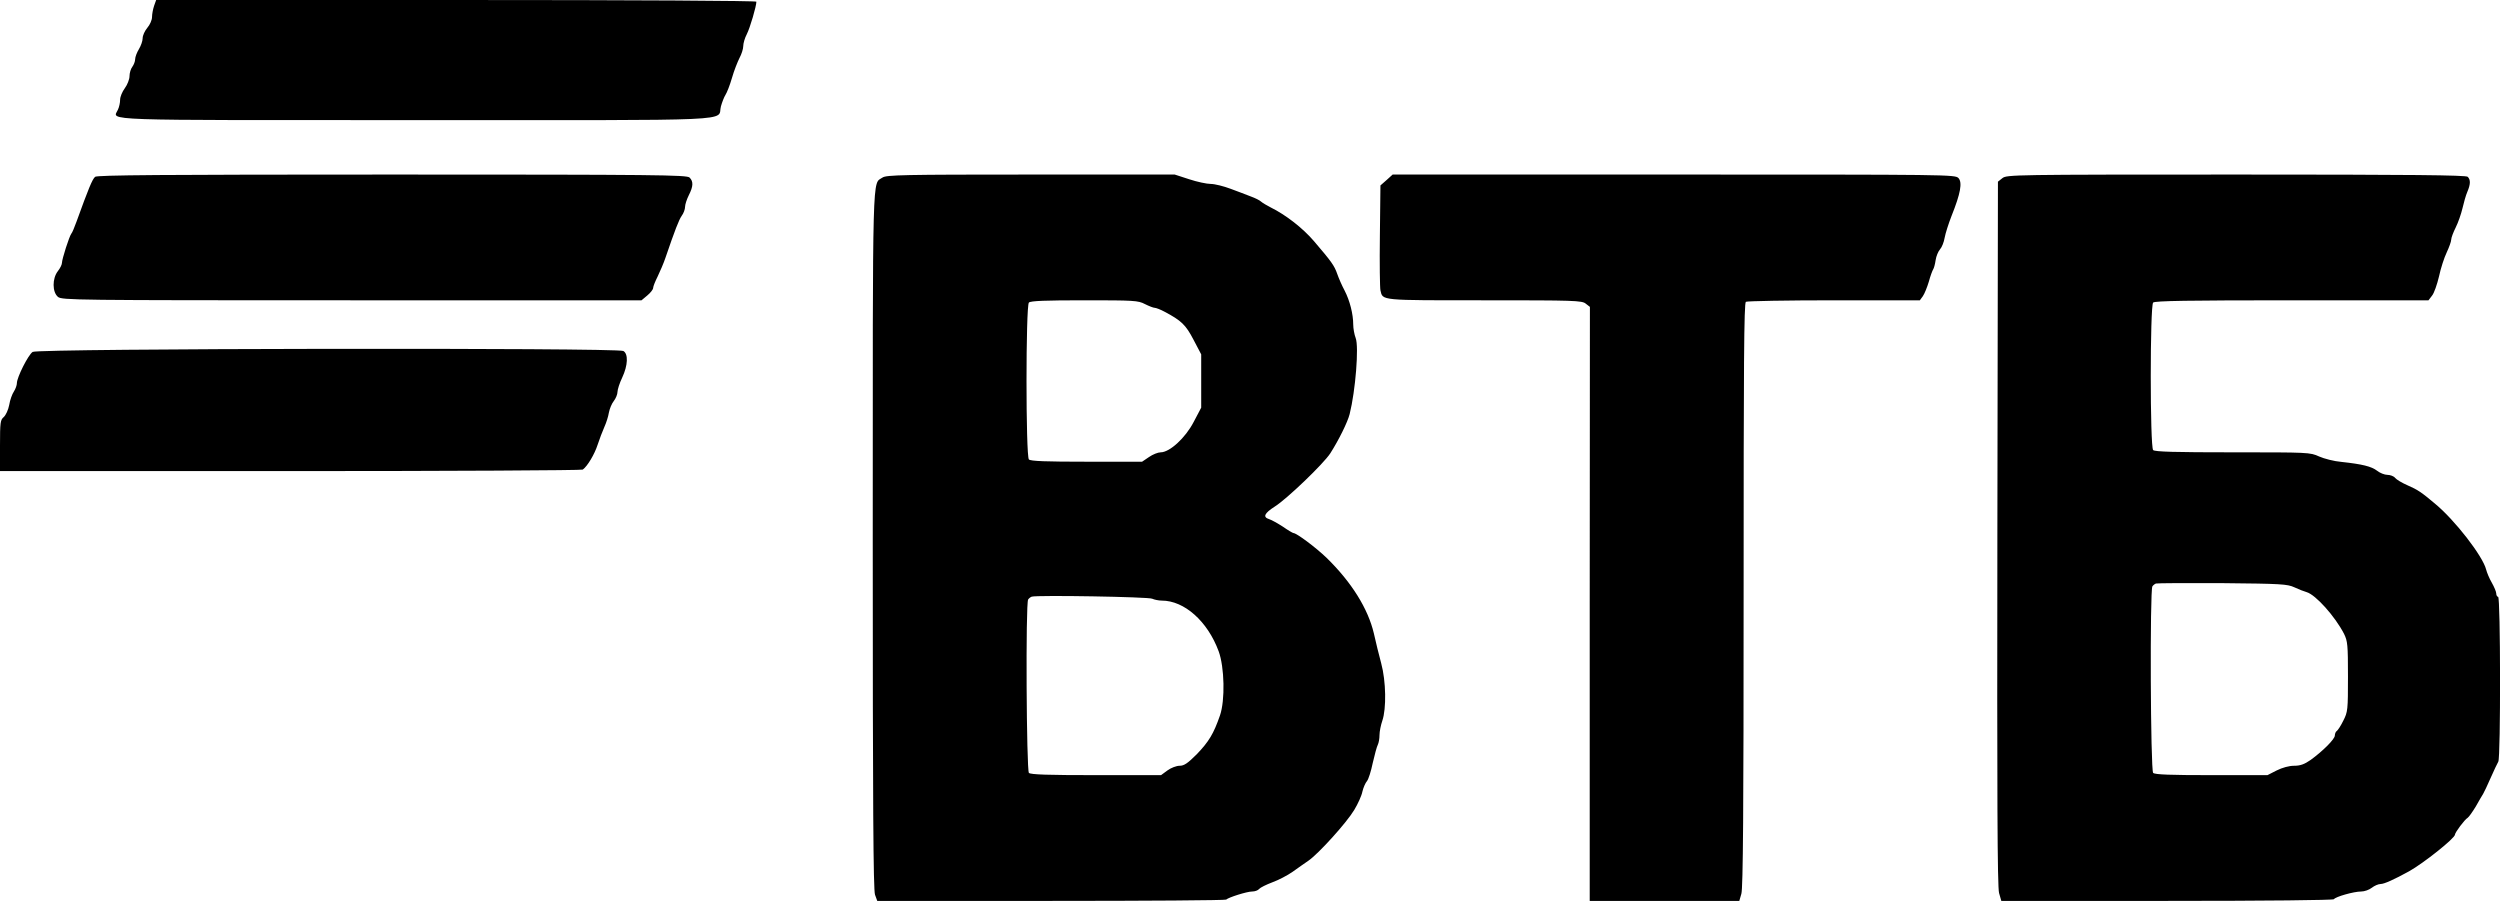
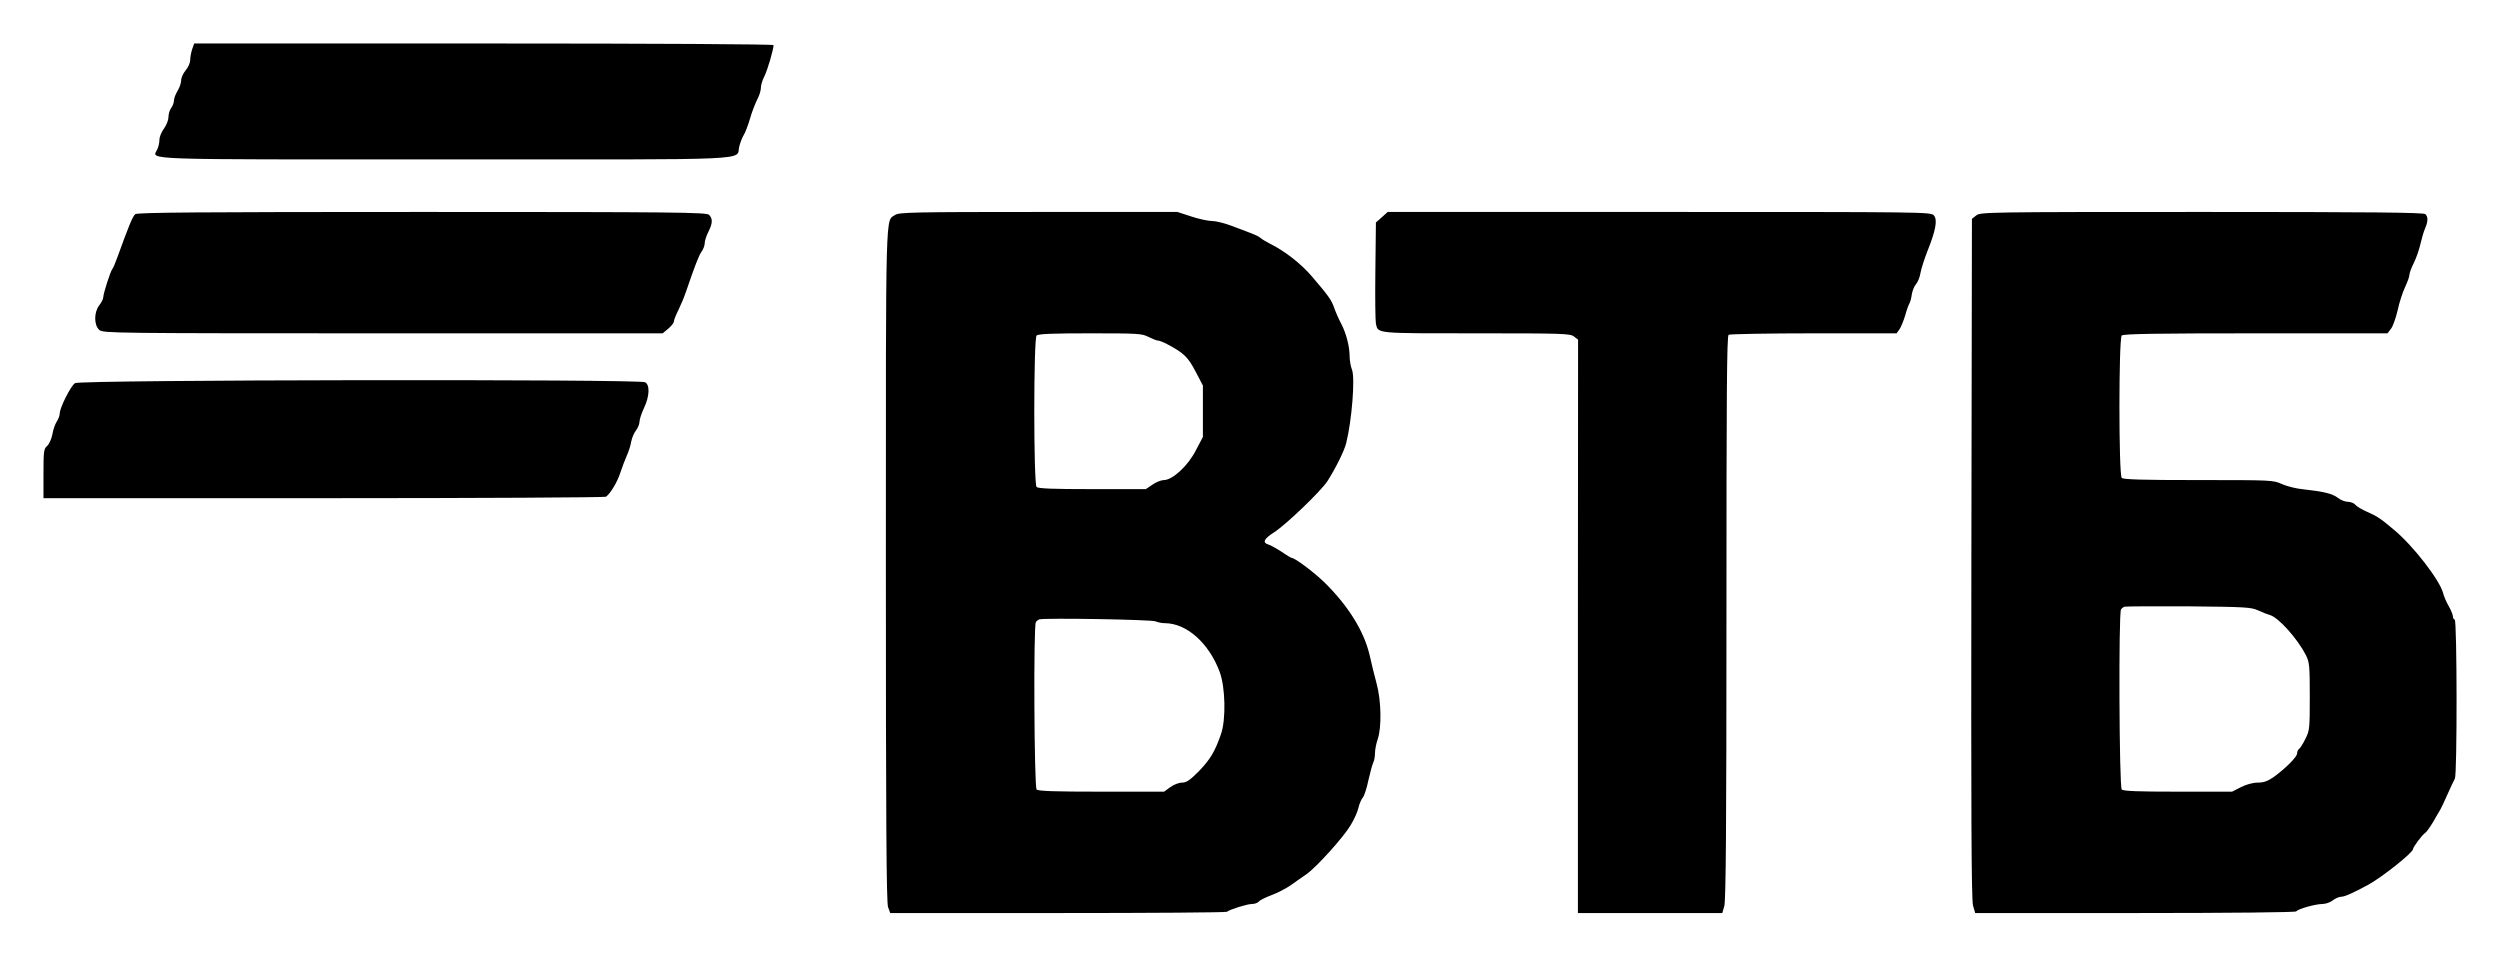
- <svg xmlns="http://www.w3.org/2000/svg" width="1332" height="480" viewBox="0 0 1332 480" version="1.1">
+ <svg xmlns="http://www.w3.org/2000/svg" width="1380" height="528" viewBox="-24 -24 1380 528" version="1.1">
  <path d="M 82.1 3.1 C 81.5 4.9, 81 7.5, 81 9.1 C 81 10.6, 79.9 13.2, 78.5 14.8 C 77.1 16.5, 76 18.9, 76 20.4 C 76 21.8, 75.1 24.4, 74 26.2 C 72.9 28, 72 30.4, 72 31.6 C 72 32.7, 71.3 34.5, 70.5 35.6 C 69.7 36.6, 69 38.9, 69 40.6 C 69 42.2, 67.9 45.1, 66.5 47 C 65.1 48.9, 64 51.6, 64 53.1 C 64 54.7, 63.5 57.1, 62.8 58.5 C 60.1 64.4, 49.9 64, 222 64 C 398.2 64, 381.9 64.8, 384.1 56.7 C 384.7 54.5, 385.8 51.7, 386.5 50.6 C 387.3 49.4, 388.9 45.3, 390 41.5 C 391.1 37.6, 393 32.9, 394 30.9 C 395.1 28.9, 396 26, 396 24.6 C 396 23.1, 396.8 20.3, 397.9 18.2 C 399.6 14.9, 403 3.3, 403 0.9 C 403 0.4, 339.7 0, 243.1 0 L 83.2 0 82.1 3.1 M 50.7 94.2 C 49.2 95.4, 47.1 100.6, 40.8 118 C 39.7 121, 38.5 124, 38 124.5 C 36.9 125.9, 33 138.1, 33 140.1 C 33 141, 32 143, 30.8 144.5 C 27.8 148.4, 27.8 155.6, 30.9 158.2 C 33.1 159.9, 39.1 160, 187.5 160 L 341.8 160 344.9 157.4 C 346.6 156, 348 154.2, 348 153.4 C 348 152.6, 349.1 149.9, 350.4 147.3 C 351.7 144.6, 353.6 140.2, 354.5 137.5 C 359.7 122.3, 361.7 117.2, 363.2 115 C 364.2 113.7, 365 111.5, 365 110.2 C 365 109, 365.9 106.2, 367 104 C 369.4 99.3, 369.5 96.7, 367.4 94.6 C 366 93.2, 350.3 93, 209.1 93 C 85.3 93, 52 93.3, 50.7 94.2 M 470.2 94.6 C 464.7 98.4, 465 86.2, 465 287.6 C 465 429.7, 465.3 474.1, 466.2 476.7 L 467.4 480 560 480 C 611 480, 653 479.7, 653.3 479.3 C 654.6 478.1, 664.4 475, 667.1 475 C 668.6 475, 670.3 474.4, 670.9 473.6 C 671.5 472.9, 674.7 471.3, 677.9 470.1 C 681.2 468.9, 686 466.4, 688.7 464.5 C 691.3 462.6, 695.1 460, 697.1 458.6 C 702.5 454.9, 717.5 438.3, 721.5 431.6 C 723.5 428.3, 725.5 423.9, 725.9 421.7 C 726.4 419.6, 727.5 417.1, 728.3 416.2 C 729.1 415.3, 730.5 410.9, 731.4 406.5 C 732.4 402.1, 733.6 397.7, 734.1 396.8 C 734.6 395.8, 735 393.5, 735 391.6 C 735 389.8, 735.7 386.3, 736.5 384 C 738.7 377.6, 738.5 363, 735.9 353.4 C 734.7 349.1, 733 341.9, 732 337.5 C 728.9 324.3, 720.1 310.2, 706.9 297.3 C 701.1 291.7, 690.8 284, 689.1 284 C 688.8 284, 686.2 282.5, 683.5 280.6 C 680.7 278.8, 677.5 277, 676.2 276.6 C 672.7 275.5, 673.6 273.5, 679.2 269.9 C 685.6 265.9, 705.2 247.1, 708.8 241.5 C 713.2 234.6, 718 225, 719.1 220.6 C 722.2 208.2, 724.1 184.7, 722.3 180.1 C 721.6 178.3, 721 175, 721 172.9 C 721 167.4, 719.2 160.2, 716.4 154.8 C 715 152.2, 713.3 148.3, 712.5 146 C 710.9 141.4, 709.4 139.4, 700.1 128.5 C 694.1 121.5, 685.1 114.5, 677 110.5 C 675.1 109.5, 672.8 108.2, 672 107.5 C 671.2 106.7, 668.7 105.5, 666.5 104.7 C 664.3 103.8, 659.4 102, 655.7 100.6 C 652 99.2, 647.2 98, 645.1 98 C 643 98, 637.8 96.9, 633.6 95.5 L 625.9 93 549.2 93 C 481.3 93, 472.2 93.2, 470.2 94.6 M 738.8 95.9 L 735.5 98.8 735.2 125.7 C 735 140.4, 735.2 153.5, 735.5 154.7 C 736.8 160.2, 734.8 160, 791 160 C 838.8 160, 842.9 160.1, 844.9 161.8 L 847.1 163.5 847 321.8 L 847 480 886.8 480 L 926.7 480 927.8 476.2 C 928.7 473.3, 929 431.3, 929 317 C 929 193.4, 929.2 161.5, 930.2 160.8 C 930.9 160.4, 952.1 160, 977.2 160 L 1022.9 160 1024.5 157.8 C 1025.4 156.5, 1026.8 153, 1027.7 150 C 1028.5 147, 1029.6 144.1, 1030 143.5 C 1030.4 142.9, 1031 140.8, 1031.3 138.6 C 1031.6 136.5, 1032.7 133.9, 1033.6 132.9 C 1034.6 131.8, 1035.7 129.1, 1036.1 126.7 C 1036.5 124.4, 1038.2 119.1, 1039.8 115 C 1044.6 103, 1045.6 97.3, 1043.5 94.9 C 1041.7 93, 1039 93, 891.9 93 L 742 93 738.8 95.9 M 1066.9 94.9 L 1064.5 96.8 1064.2 284.2 C 1064 423.6, 1064.2 472.6, 1065.1 475.8 L 1066.3 480 1154.6 480 C 1208.2 480, 1243.1 479.6, 1243.5 479.1 C 1244.3 477.8, 1254.1 475, 1258 475 C 1259.8 475, 1262.3 474.1, 1263.7 473 C 1265.1 471.9, 1267.2 471, 1268.4 471 C 1270.3 471, 1275.6 468.6, 1283.6 464.2 C 1291.3 459.9, 1308 446.6, 1308 444.7 C 1308 443.6, 1313.1 436.7, 1314.8 435.7 C 1315.5 435.2, 1317.4 432.5, 1319.1 429.7 C 1320.7 426.8, 1322.5 423.8, 1323 423 C 1323.5 422.2, 1325.3 418.4, 1327 414.5 C 1328.7 410.6, 1330.6 406.7, 1331.1 405.8 C 1332.4 403.3, 1332.3 318, 1331 318 C 1330.5 318, 1330 317.2, 1330 316.2 C 1330 315.3, 1328.9 312.7, 1327.6 310.4 C 1326.3 308.2, 1325 305, 1324.6 303.4 C 1322.8 296.3, 1308 277.1, 1297.3 268.3 C 1290.2 262.3, 1288.1 260.9, 1282.8 258.6 C 1279.8 257.3, 1276.8 255.5, 1276.1 254.6 C 1275.4 253.7, 1273.5 253, 1272 253 C 1270.5 253, 1268 252, 1266.5 250.8 C 1263.5 248.5, 1258.6 247.3, 1247.5 246.1 C 1243.7 245.8, 1238.3 244.4, 1235.6 243.2 C 1230.8 241, 1230 241, 1189.6 241 C 1158.9 241, 1148.1 240.7, 1147.2 239.8 C 1145.5 238.1, 1145.5 162.9, 1147.2 161.2 C 1148.1 160.3, 1165.9 160, 1221.1 160 L 1293.9 160 1295.8 157.5 C 1296.9 156.2, 1298.5 151.5, 1299.5 147.3 C 1300.4 143, 1302.3 137.2, 1303.6 134.5 C 1304.9 131.7, 1306 128.7, 1306 127.7 C 1306 126.7, 1307.1 123.8, 1308.4 121.2 C 1309.7 118.6, 1311.3 114, 1312 111 C 1312.7 108, 1313.8 104, 1314.6 102.2 C 1316.3 98.2, 1316.4 95.8, 1314.8 94.2 C 1313.9 93.3, 1285.1 93, 1191.4 93 C 1072.6 93, 1069.2 93.1, 1066.9 94.9 M 548.2 161.2 C 546.5 162.9, 546.5 243.1, 548.2 244.8 C 549.1 245.7, 557.3 246, 579 246 L 608.5 246 612.2 243.5 C 614.2 242.1, 617 241, 618.4 241 C 623.2 241, 631.6 233.3, 636 224.8 L 640 217.2 640 203 L 640 188.8 635.9 181 C 631.8 173.1, 629.4 170.8, 620.5 166.1 C 618.3 164.9, 615.9 164, 615.2 164 C 614.5 164, 612.2 163.1, 610 162 C 606.4 160.1, 604.1 160, 577.7 160 C 557 160, 549.1 160.3, 548.2 161.2 M 17.4 187.5 C 15 189.1, 9 201.1, 9 204.1 C 9 205.2, 8.3 207.2, 7.4 208.6 C 6.5 209.9, 5.3 213.2, 4.9 215.8 C 4.4 218.4, 3.1 221.2, 2 222.2 C 0.2 223.7, 0 225, 0 237.4 L 0 251 154.8 251 C 239.9 251, 310 250.6, 310.5 250.2 C 313 248.4, 316.8 242, 318.4 237 C 319.4 234, 321 229.7, 322 227.5 C 323 225.3, 324.1 221.9, 324.4 219.9 C 324.8 217.8, 325.9 215.1, 327 213.7 C 328.1 212.3, 329 210.1, 329 208.8 C 329 207.6, 330.1 204.1, 331.5 201.2 C 334.6 194.6, 334.8 188.5, 332.1 187 C 328.7 185.2, 20 185.6, 17.4 187.5 M 1148.7 310.9 C 1148.1 311.1, 1147.2 311.8, 1146.8 312.4 C 1145.4 314.4, 1145.8 410.4, 1147.2 411.8 C 1148.1 412.7, 1156.4 413, 1178.2 413 L 1208.1 413 1213 410.5 C 1216 409, 1219.6 408, 1222.3 408 C 1225.6 408, 1227.8 407.2, 1231.1 404.9 C 1237.6 400.2, 1244 393.8, 1244 391.9 C 1244 390.9, 1244.5 389.8, 1245 389.5 C 1245.6 389.1, 1247.2 386.7, 1248.5 384 C 1250.9 379.3, 1251 378.3, 1251 360.5 C 1251 343.5, 1250.8 341.6, 1248.9 337.7 C 1244.1 328.4, 1233.8 316.9, 1229 315.5 C 1227.6 315.1, 1224.7 314, 1222.4 312.9 C 1218.7 311.2, 1215.4 311, 1184.2 310.7 C 1165.4 310.6, 1149.4 310.7, 1148.7 310.9 M 549.7 317.9 C 549.1 318.1, 548.2 318.8, 547.8 319.4 C 546.4 321.4, 546.9 410.4, 548.2 411.8 C 549.1 412.7, 558.4 413, 584 413 L 618.6 413 622 410.5 C 623.9 409.1, 626.8 408, 628.5 408 C 630.9 408, 632.8 406.7, 637.7 401.8 C 644.1 395.1, 646.6 391, 650 381.2 C 652.8 373.1, 652.4 355.4, 649.3 347 C 643.4 331, 631 320, 619 320 C 617.3 320, 615 319.5, 613.9 319 C 612.1 318, 552.6 317, 549.7 317.9" stroke="none" fill="#000" fill-rule="evenodd" />
</svg>
